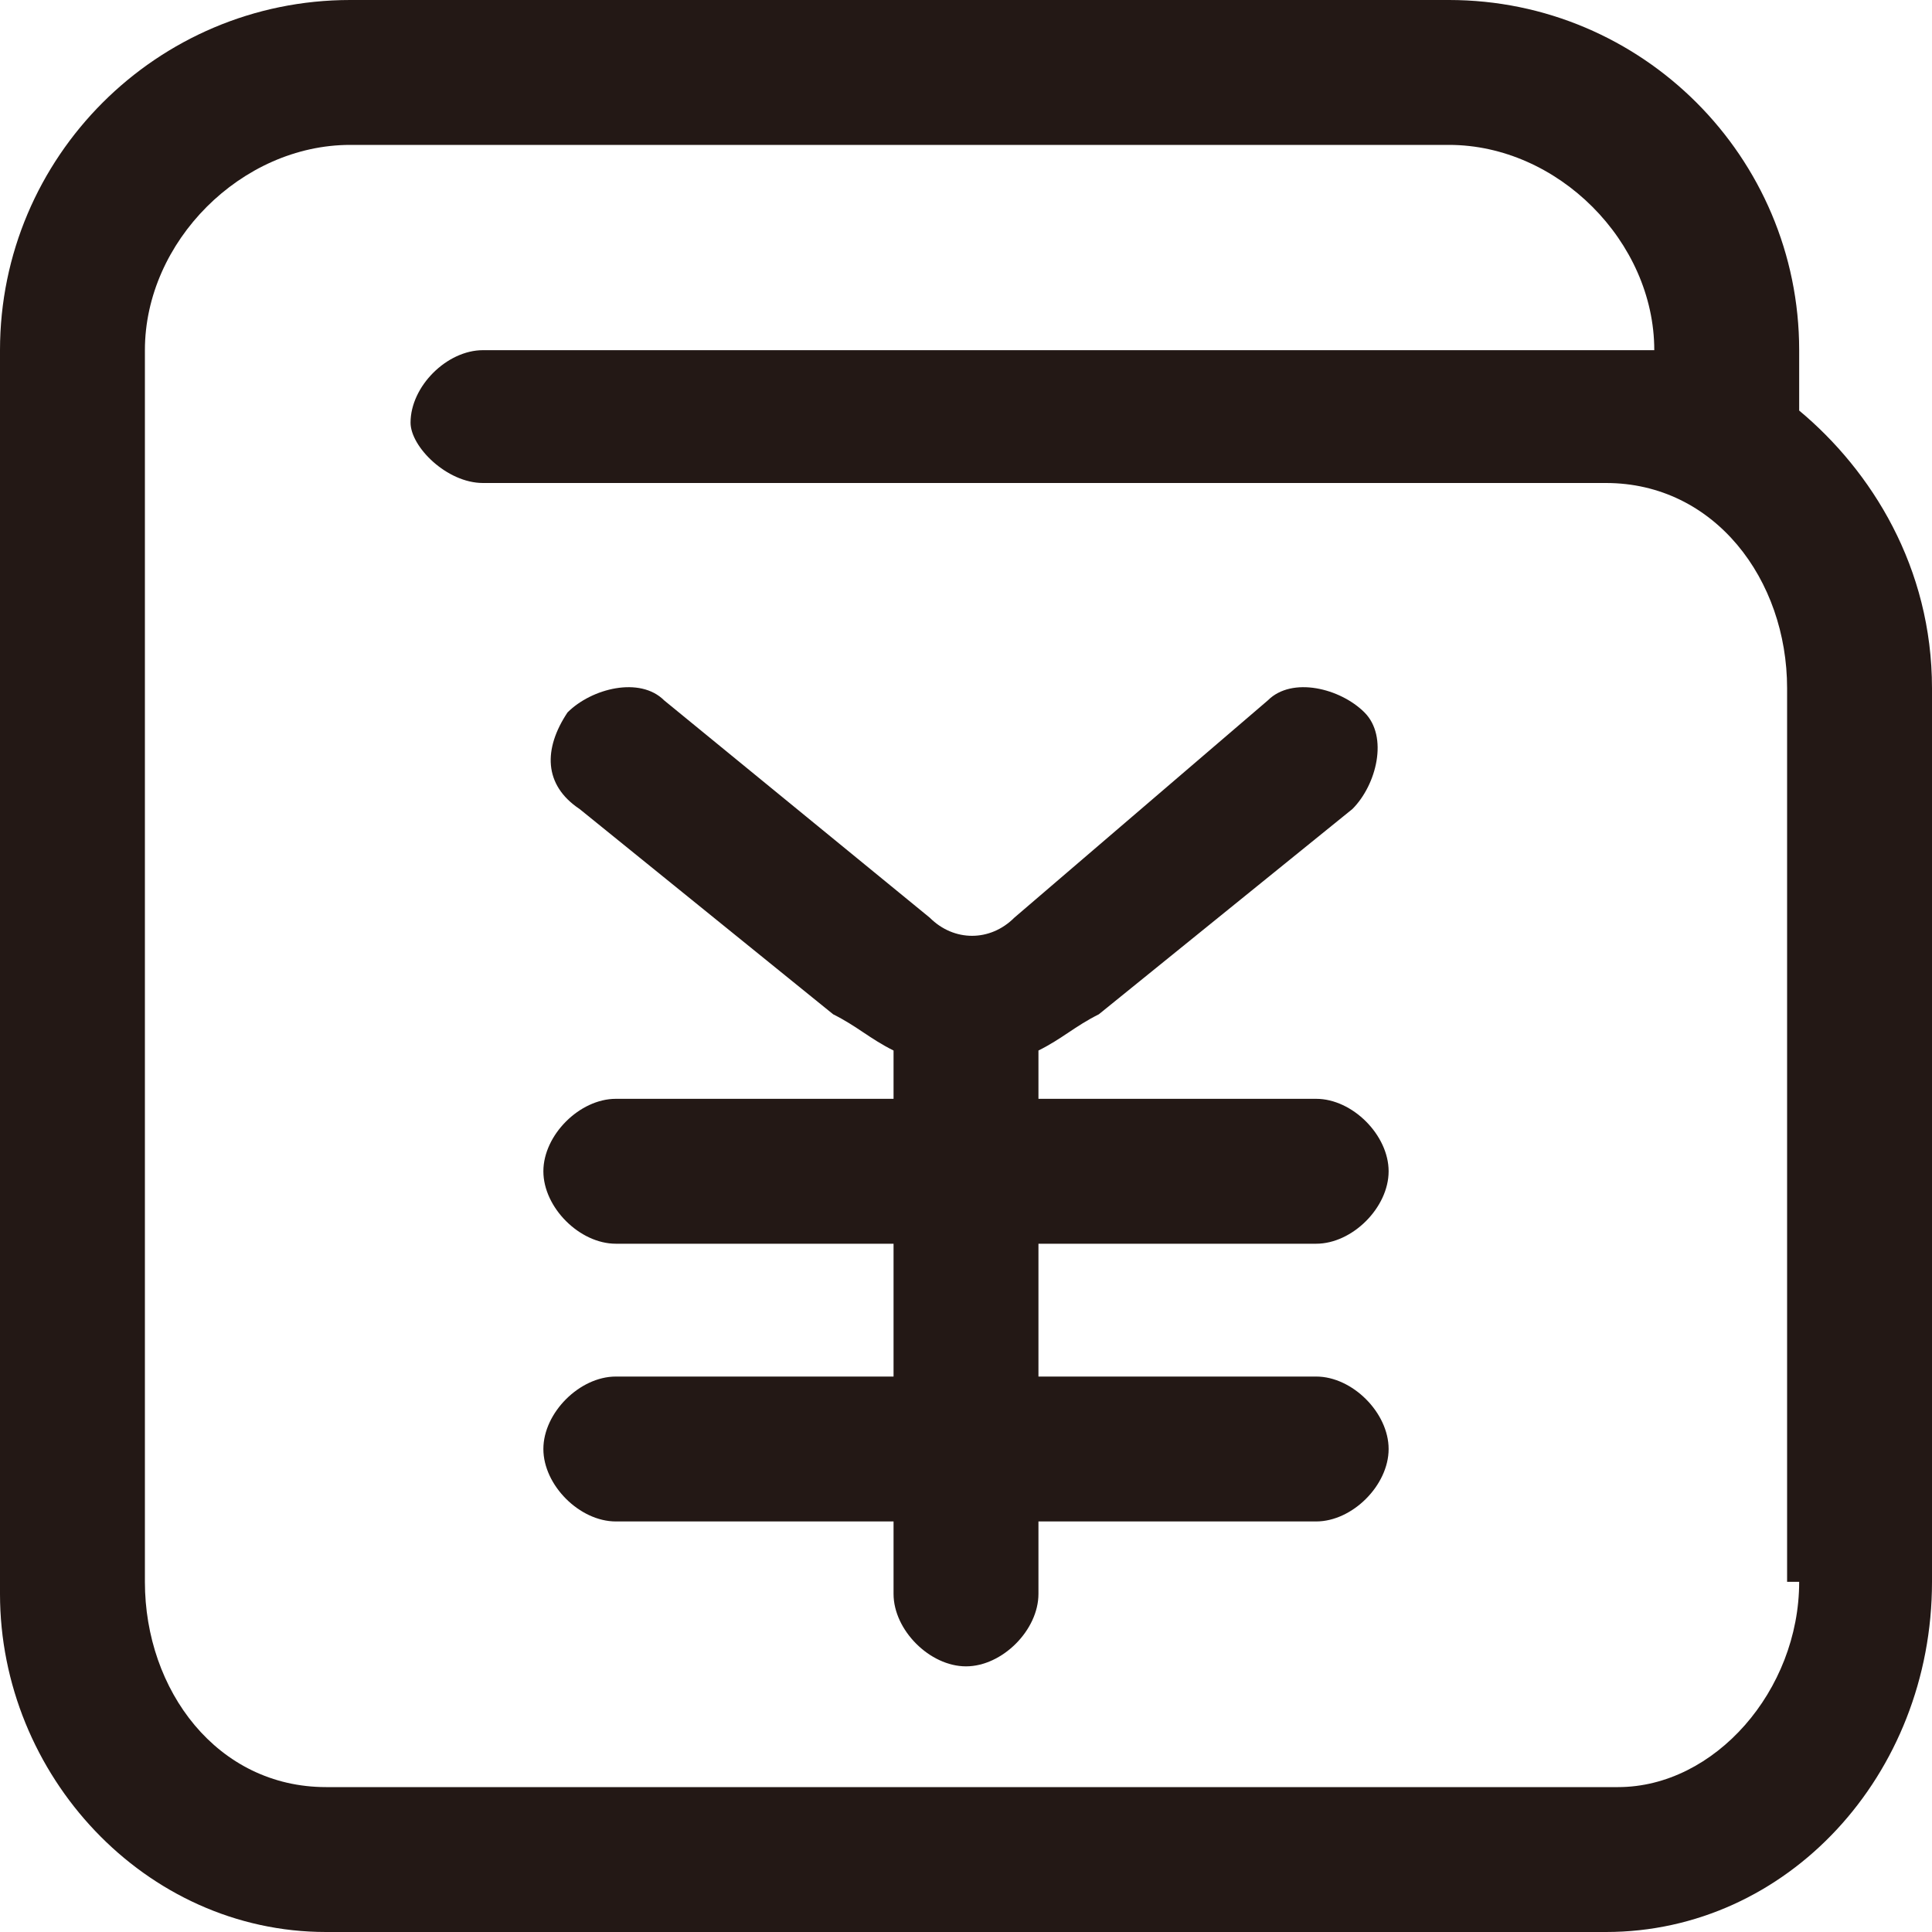
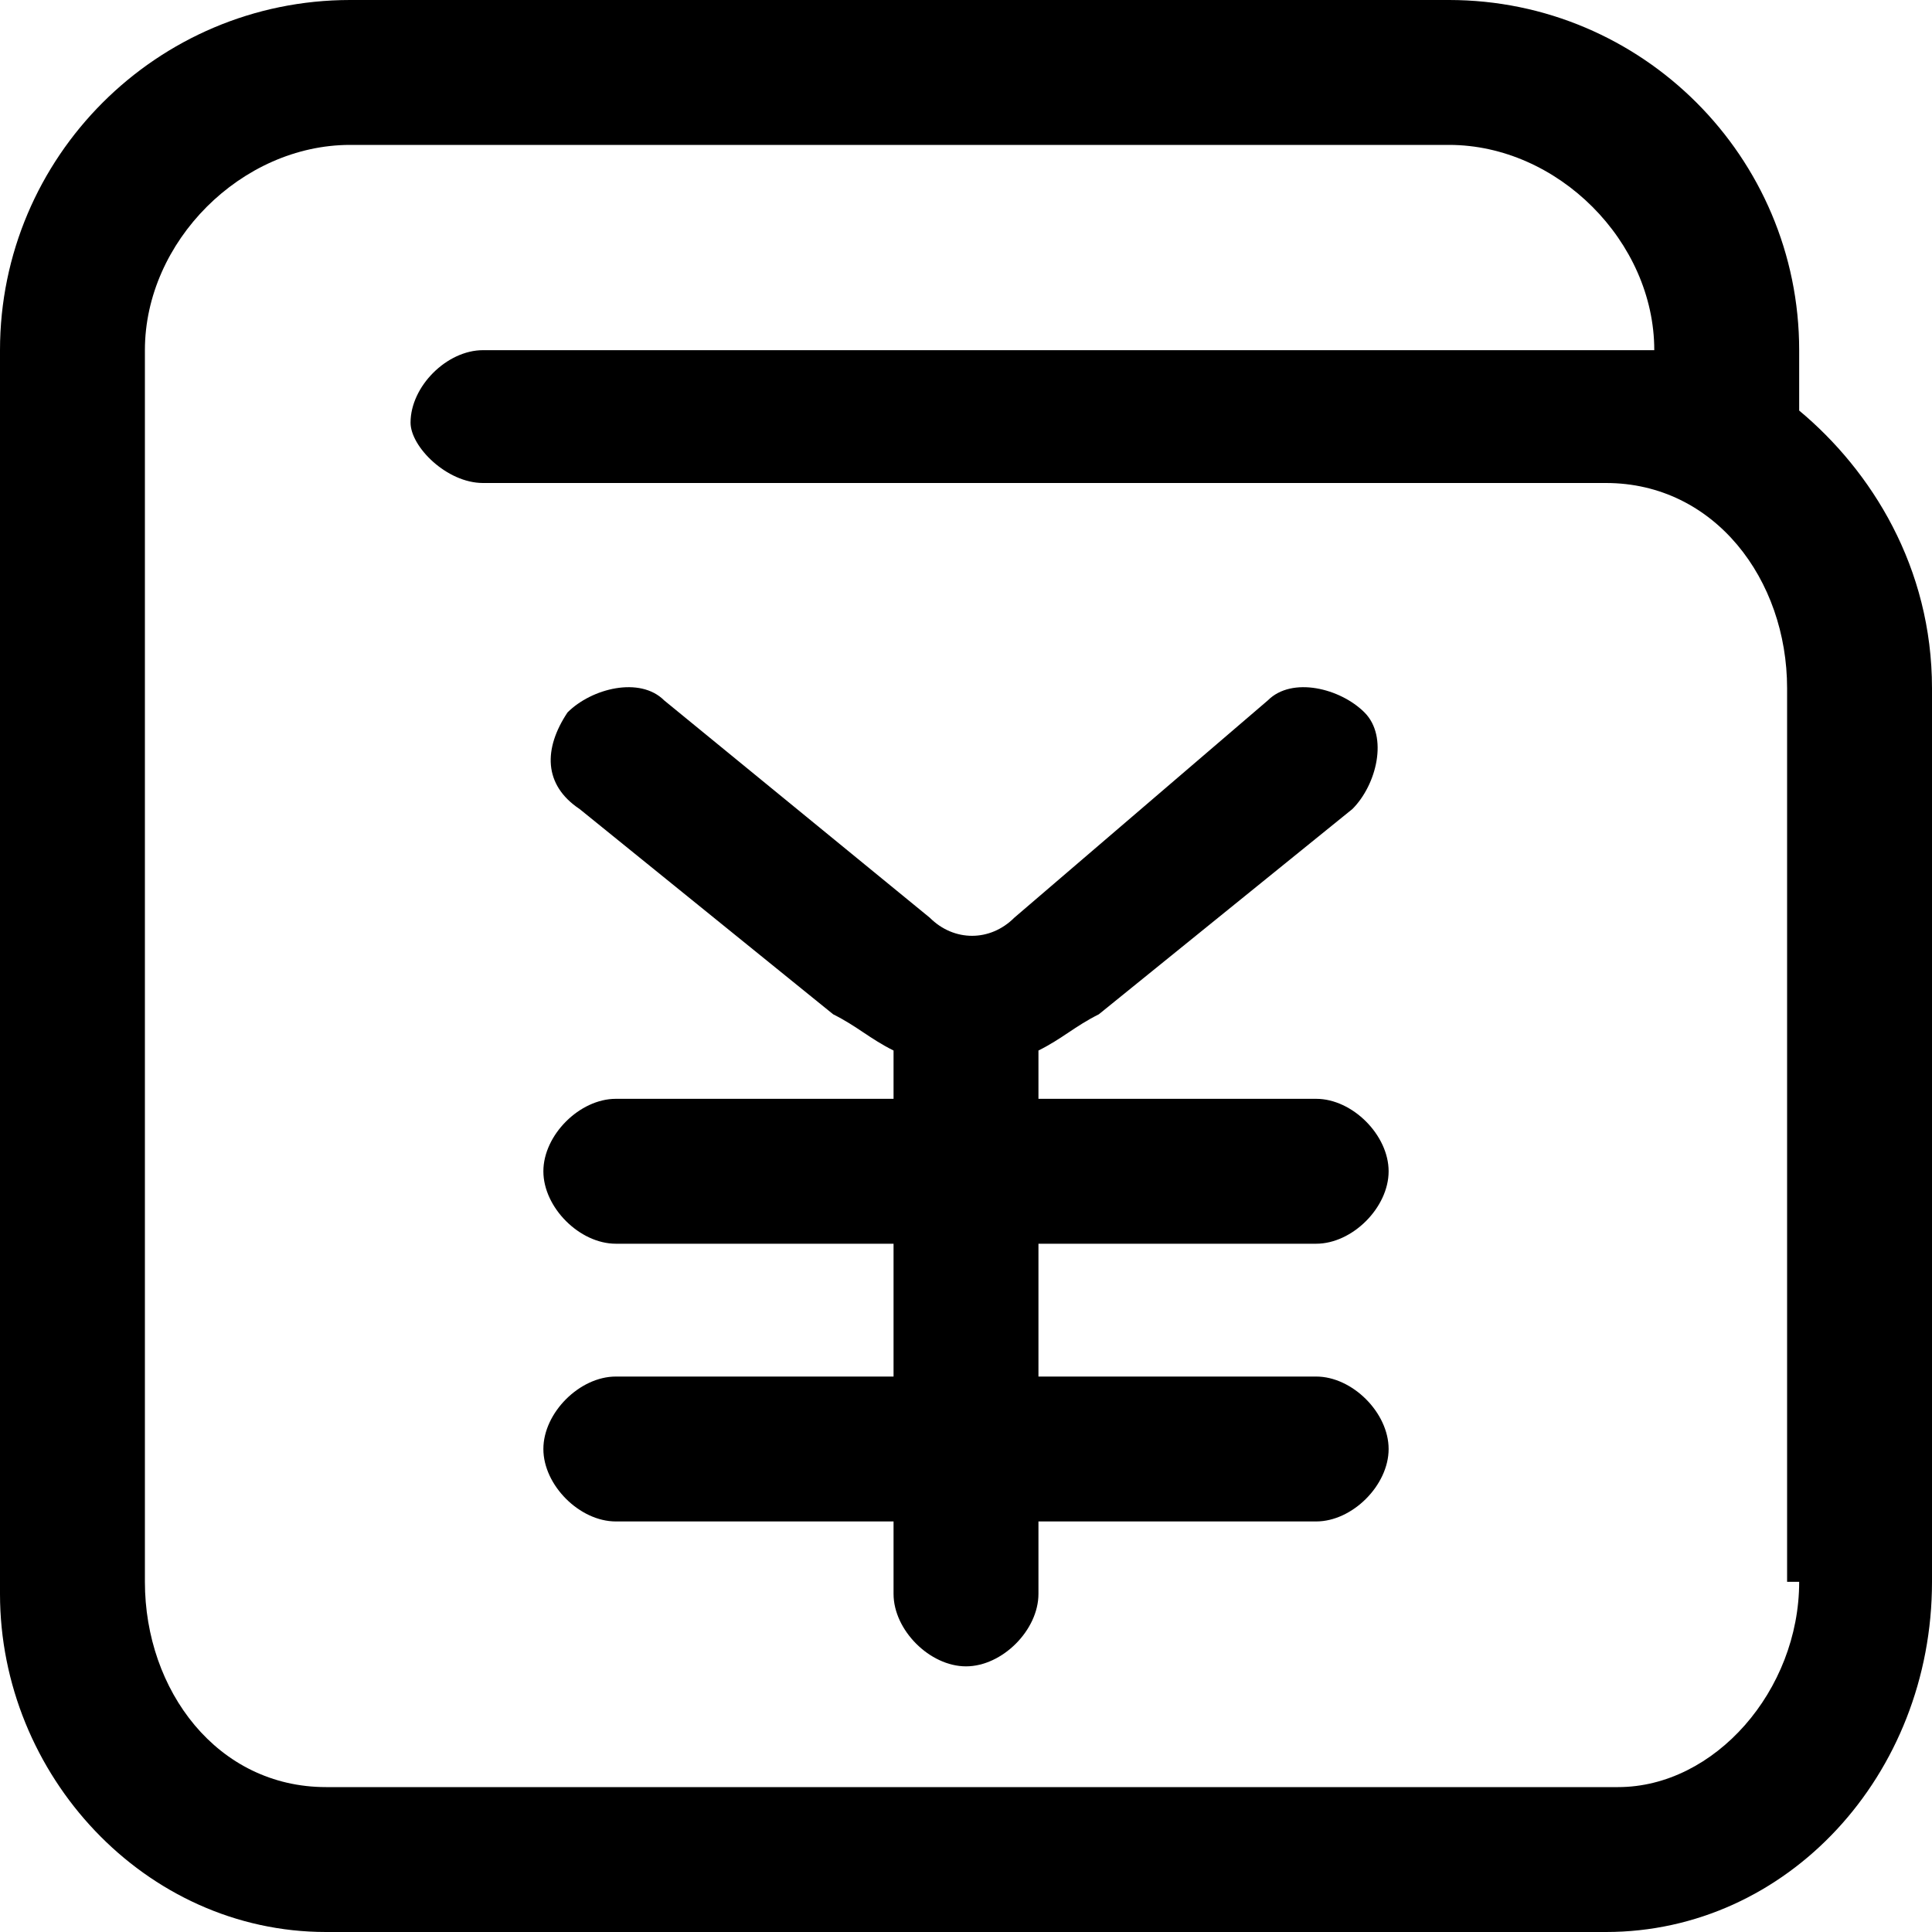
<svg xmlns="http://www.w3.org/2000/svg" class="icon" width="48px" height="48.00px" viewBox="0 0 1024 1024" version="1.1">
-   <path d="M953.6 217.6v-32C953.6 83.2 870.4 0 768 0H185.6C83.2 0 0 83.2 0 185.6v659.2C0 940.8 76.8 1024 172.8 1024h678.4c96 0 172.8-83.2 172.8-185.6V364.8c0-64-32-115.2-70.4-147.2z m0 620.8c0 57.6-44.8 108.8-96 108.8H172.8c-57.6 0-96-51.2-96-108.8V185.6c0-57.6 51.2-108.8 108.8-108.8H768c57.6 0 108.8 51.2 108.8 108.8H256c-19.2 0-38.4 19.2-38.4 38.4 0 12.8 19.2 32 38.4 32h595.2c57.6 0 96 51.2 96 108.8v473.6h6.4z m-256-179.2c19.2 0 38.4-19.2 38.4-38.4s-19.2-38.4-38.4-38.4H550.4v-25.6c12.8-6.4 19.2-12.8 32-19.2l134.4-108.8c12.8-12.8 19.2-38.4 6.4-51.2-12.8-12.8-38.4-19.2-51.2-6.4L537.6 486.4c-12.8 12.8-32 12.8-44.8 0L352 371.2c-12.8-12.8-38.4-6.4-51.2 6.4-12.8 19.2-12.8 38.4 6.4 51.2l134.4 108.8c12.8 6.4 19.2 12.8 32 19.2v25.6H326.4c-19.2 0-38.4 19.2-38.4 38.4s19.2 38.4 38.4 38.4h147.2v70.4H326.4c-19.2 0-38.4 19.2-38.4 38.4s19.2 38.4 38.4 38.4h147.2v38.4c0 19.2 19.2 38.4 38.4 38.4s38.4-19.2 38.4-38.4v-38.4h147.2c19.2 0 38.4-19.2 38.4-38.4s-19.2-38.4-38.4-38.4H550.4v-70.4h147.2z" fill="#231815" />
+   <path d="M953.6 217.6v-32C953.6 83.2 870.4 0 768 0H185.6C83.2 0 0 83.2 0 185.6v659.2C0 940.8 76.8 1024 172.8 1024h678.4c96 0 172.8-83.2 172.8-185.6V364.8c0-64-32-115.2-70.4-147.2z m0 620.8c0 57.6-44.8 108.8-96 108.8H172.8c-57.6 0-96-51.2-96-108.8V185.6c0-57.6 51.2-108.8 108.8-108.8H768c57.6 0 108.8 51.2 108.8 108.8H256c-19.2 0-38.4 19.2-38.4 38.4 0 12.8 19.2 32 38.4 32h595.2c57.6 0 96 51.2 96 108.8v473.6h6.4z m-256-179.2c19.2 0 38.4-19.2 38.4-38.4s-19.2-38.4-38.4-38.4H550.4v-25.6c12.8-6.4 19.2-12.8 32-19.2l134.4-108.8c12.8-12.8 19.2-38.4 6.4-51.2-12.8-12.8-38.4-19.2-51.2-6.4L537.6 486.4c-12.8 12.8-32 12.8-44.8 0L352 371.2c-12.8-12.8-38.4-6.4-51.2 6.4-12.8 19.2-12.8 38.4 6.4 51.2l134.4 108.8c12.8 6.4 19.2 12.8 32 19.2v25.6H326.4c-19.2 0-38.4 19.2-38.4 38.4s19.2 38.4 38.4 38.4h147.2v70.4H326.4c-19.2 0-38.4 19.2-38.4 38.4s19.2 38.4 38.4 38.4h147.2v38.4c0 19.2 19.2 38.4 38.4 38.4s38.4-19.2 38.4-38.4v-38.4h147.2c19.2 0 38.4-19.2 38.4-38.4s-19.2-38.4-38.4-38.4H550.4v-70.4h147.2z" />
</svg>
